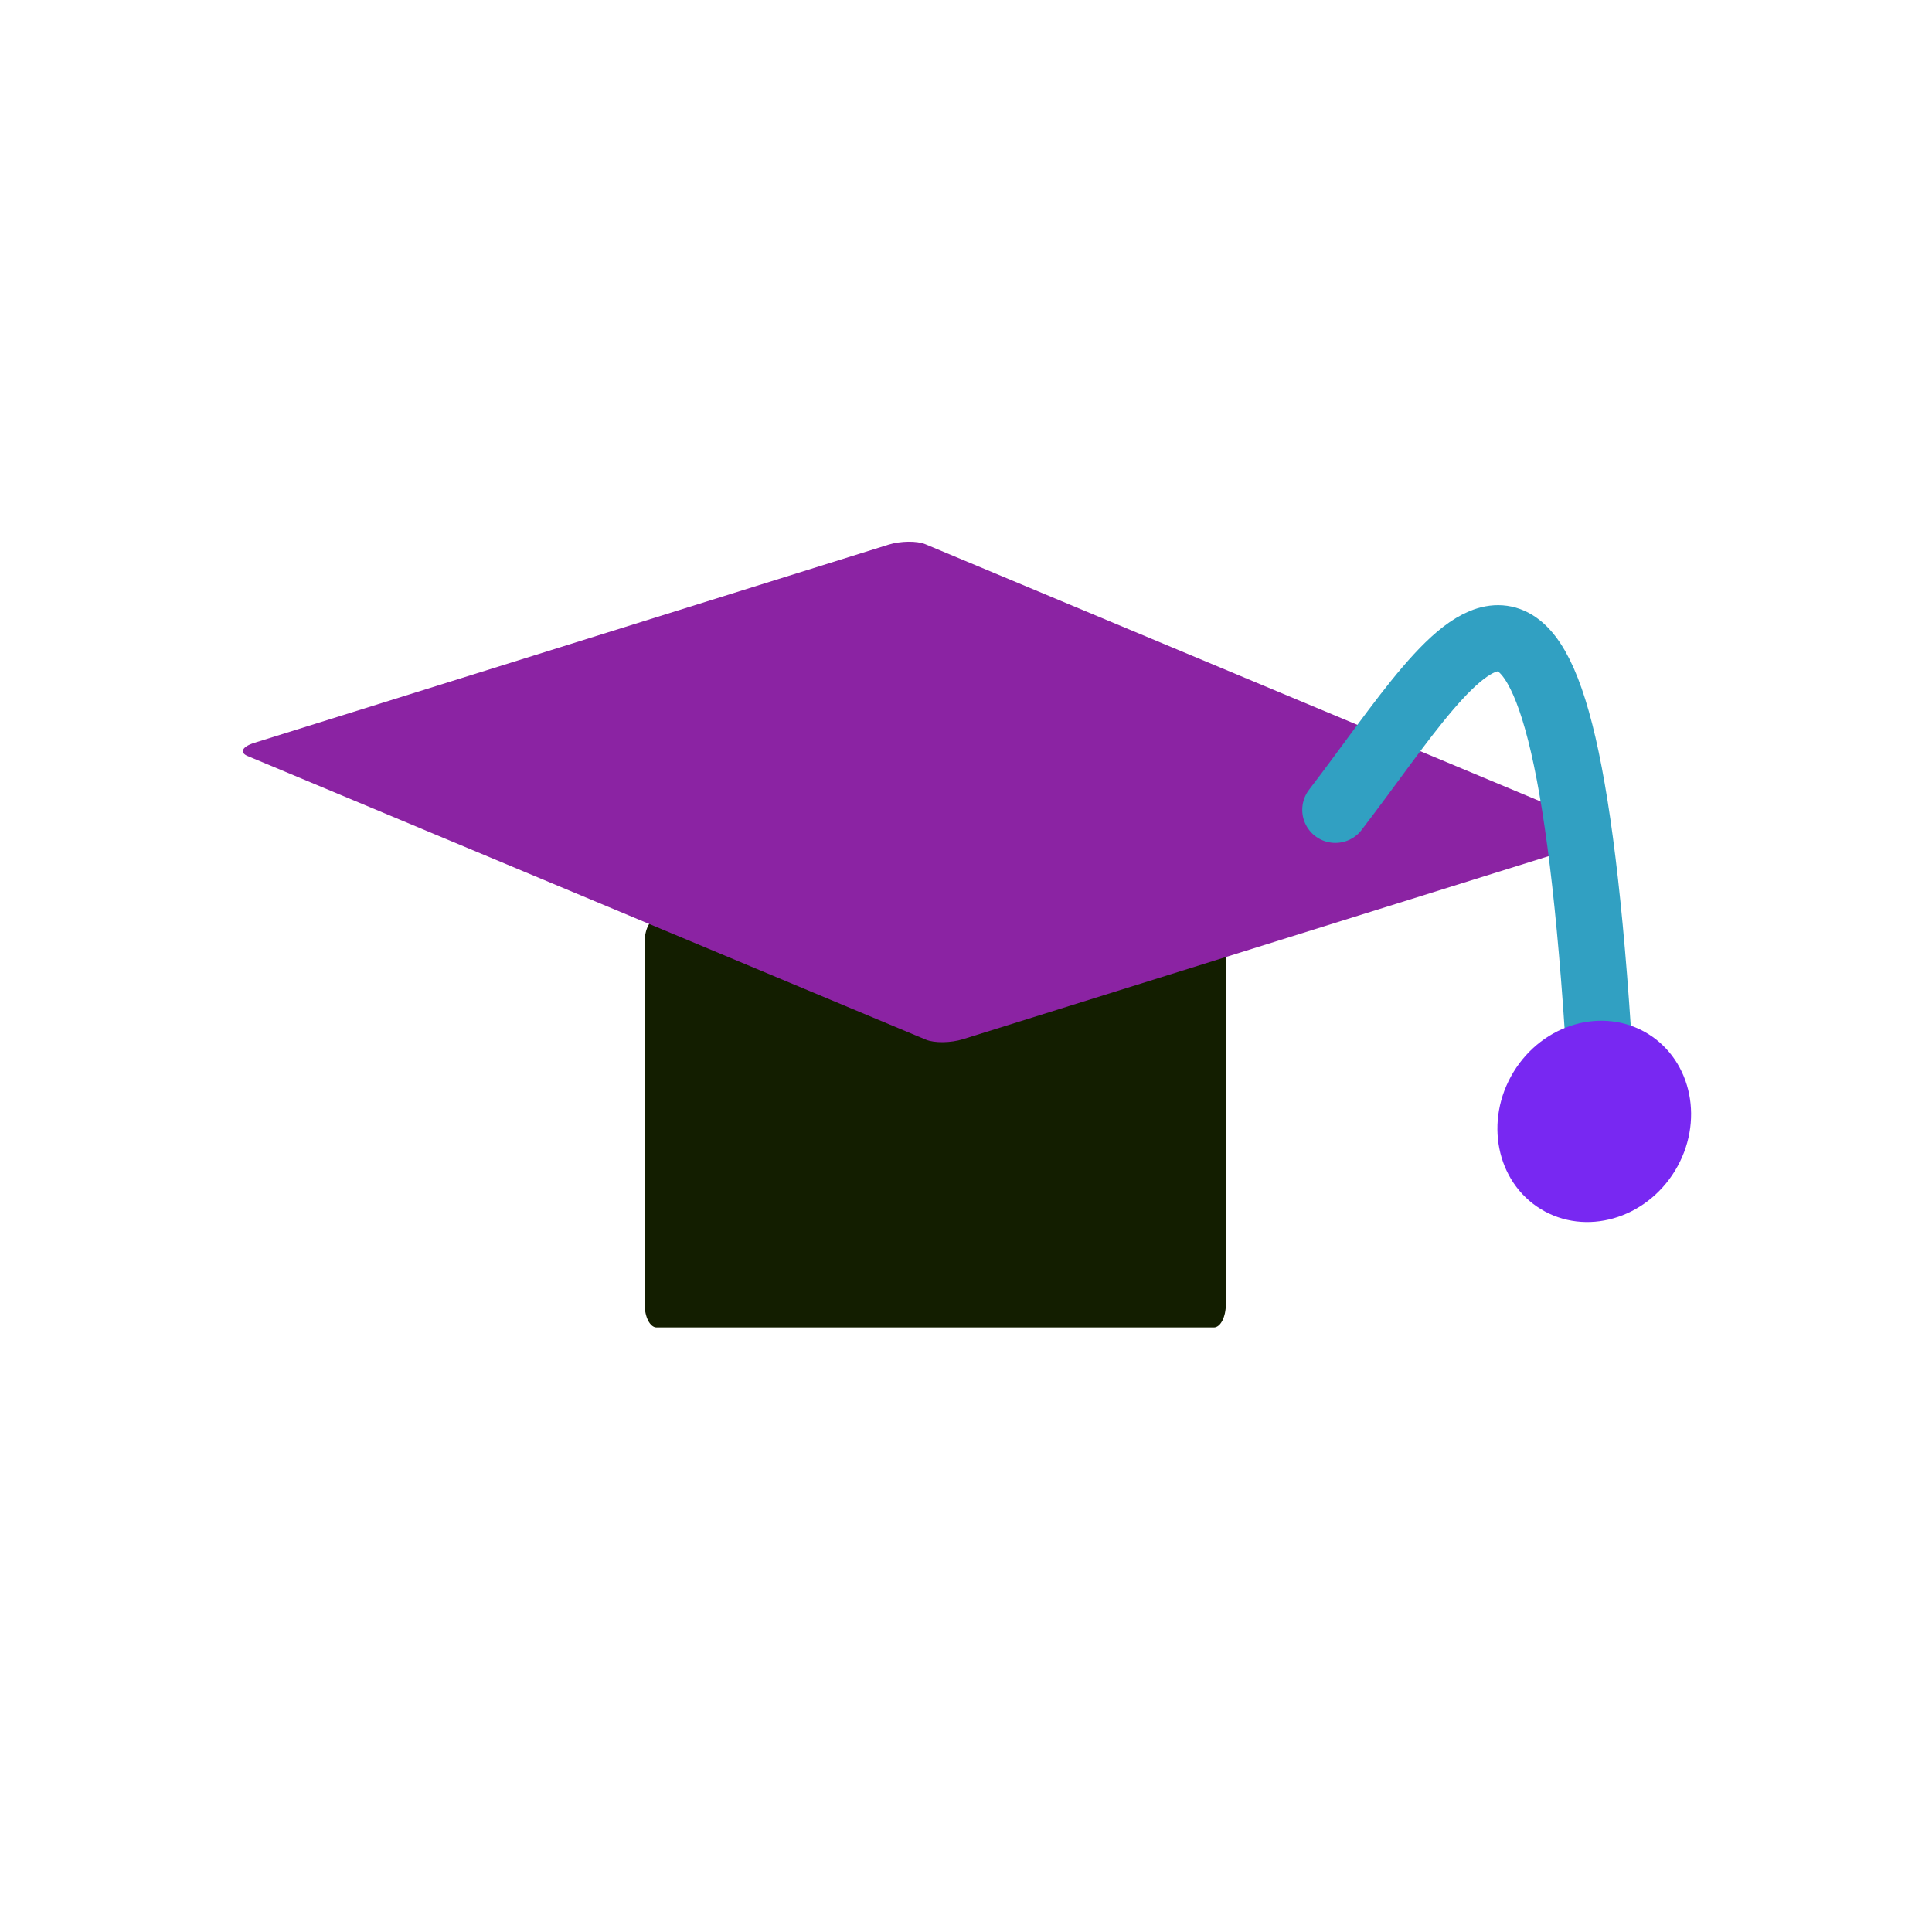
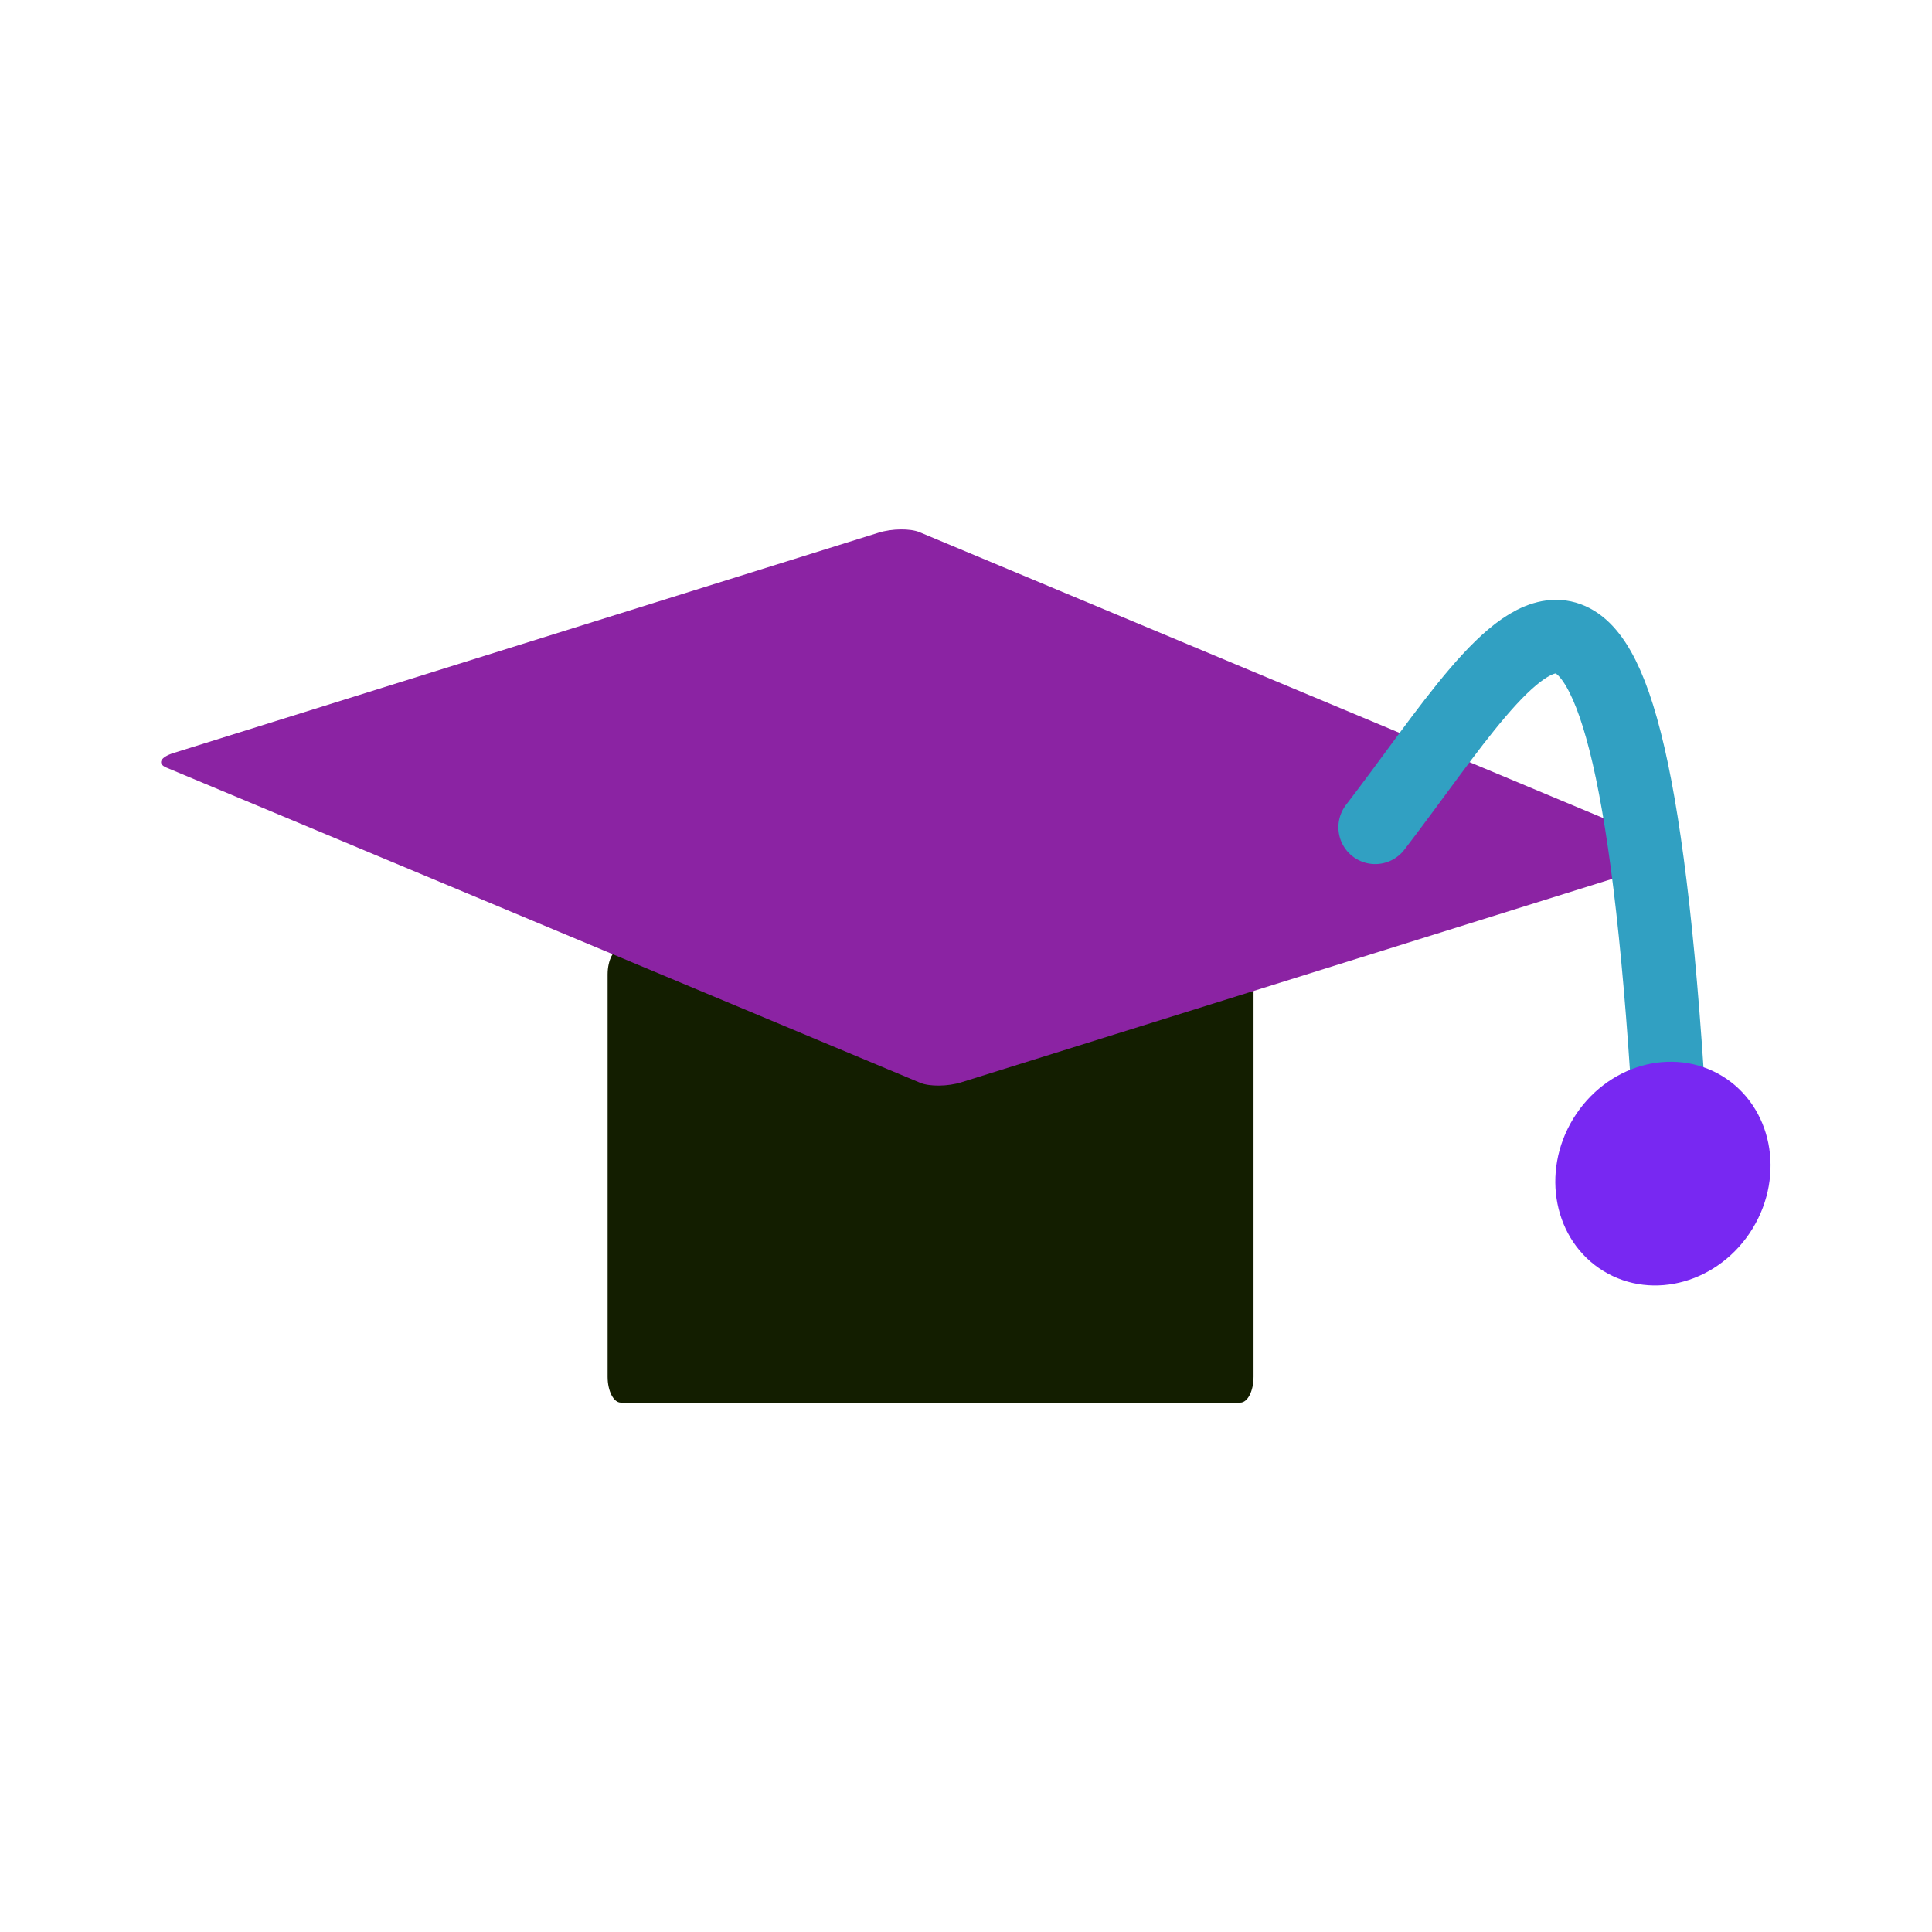
<svg xmlns="http://www.w3.org/2000/svg" width="24" height="24" id="svg2" version="1.1">
  <defs id="defs4">
    </defs>
  <g id="layer1" transform="translate(0,-1028.362)">
-     <path style="fill:#313df2;fill-opacity:1;stroke:#89d7ff;stroke-width:0.886;stroke-linecap:round;stroke-linejoin:miter;stroke-miterlimit:4;stroke-opacity:1;stroke-dasharray:none" d="m 11.53,1038.46 c 1.014,0 1.014,0 1.014,0 l 0,0" id="path3987" />
-     <rect style="fill:#131e00;fill-opacity:1;fill-rule:nonzero;stroke:none" id="rect3009" width="7.22" height="5.075" x="8.008" y="1039.777" rx="0.149" ry="0.289" />
-     <rect style="fill:#8b23a3;fill-opacity:1;fill-rule:nonzero;stroke:none" id="rect3007" width="9.542" height="8.821" x="1540.641" y="1477.331" transform="matrix(0.9225889,0.3857845,-0.9544721,0.2983002,0,0)" rx="0.204" ry="0.283" />
-     <path style="fill:none;stroke:#31a0c2;stroke-width:0.822;stroke-linecap:round;stroke-linejoin:miter;stroke-miterlimit:4;stroke-opacity:1;stroke-dasharray:none" d="m 16.588,1038.422 c 1.65,-2.149 2.856,-4.675 3.307,3.488" id="path3793" />
-     <path style="fill:#7828f2;fill-opacity:1;stroke:#7828f2;stroke-width:0.3;stroke-linecap:round;stroke-linejoin:round;stroke-miterlimit:4;stroke-opacity:1;stroke-dasharray:none" id="path3795" d="m 19,29.5 a 0.5,0.5 0 1 1 -1,0 0.5,0.5 0 1 1 1,0 z" transform="matrix(1.54284,0.9436739,-1.022136,1.67612,21.41484,975.3886)" />
+     <path style="fill:#313df2;fill-opacity:1;stroke:#89d7ff;stroke-width:0.985;stroke-linecap:round;stroke-linejoin:miter;stroke-miterlimit:4;stroke-opacity:1;stroke-dasharray:none" d="m 11.462,1038.682 c 1.127,0 1.127,0 1.127,0 l 0,0" id="path3987" />
+     <rect style="fill:#131e00;fill-opacity:1;fill-rule:nonzero;stroke:none" id="rect3009" width="8.024" height="5.64" x="7.548" y="1040.146" rx="0.165" ry="0.321" />
+     <rect style="fill:#8b23a3;fill-opacity:1;fill-rule:nonzero;stroke:none" id="rect3007" width="10.605" height="9.803" x="1540.363" y="1477.16" transform="matrix(0.9225889,0.3857845,-0.9544721,0.2983002,0,0)" rx="0.227" ry="0.314" />
+     <path style="fill:none;stroke:#31a0c2;stroke-width:0.914;stroke-linecap:round;stroke-linejoin:miter;stroke-miterlimit:4;stroke-opacity:1;stroke-dasharray:none" d="m 17.083,1038.639 c 1.834,-2.388 3.174,-5.195 3.675,3.876" id="path3793" />
+     <path style="fill:#7828f2;fill-opacity:1;stroke:#7828f2;stroke-width:0.3;stroke-linecap:round;stroke-linejoin:round;stroke-miterlimit:4;stroke-opacity:1;stroke-dasharray:none" id="path3795" d="m 19,29.5 a 0.5,0.5 0 1 1 -1,0 0.5,0.5 0 1 1 1,0 z" transform="matrix(1.714591,1.048725,-1.135922,1.862707,22.44719,968.5896)" />
  </g>
</svg>
